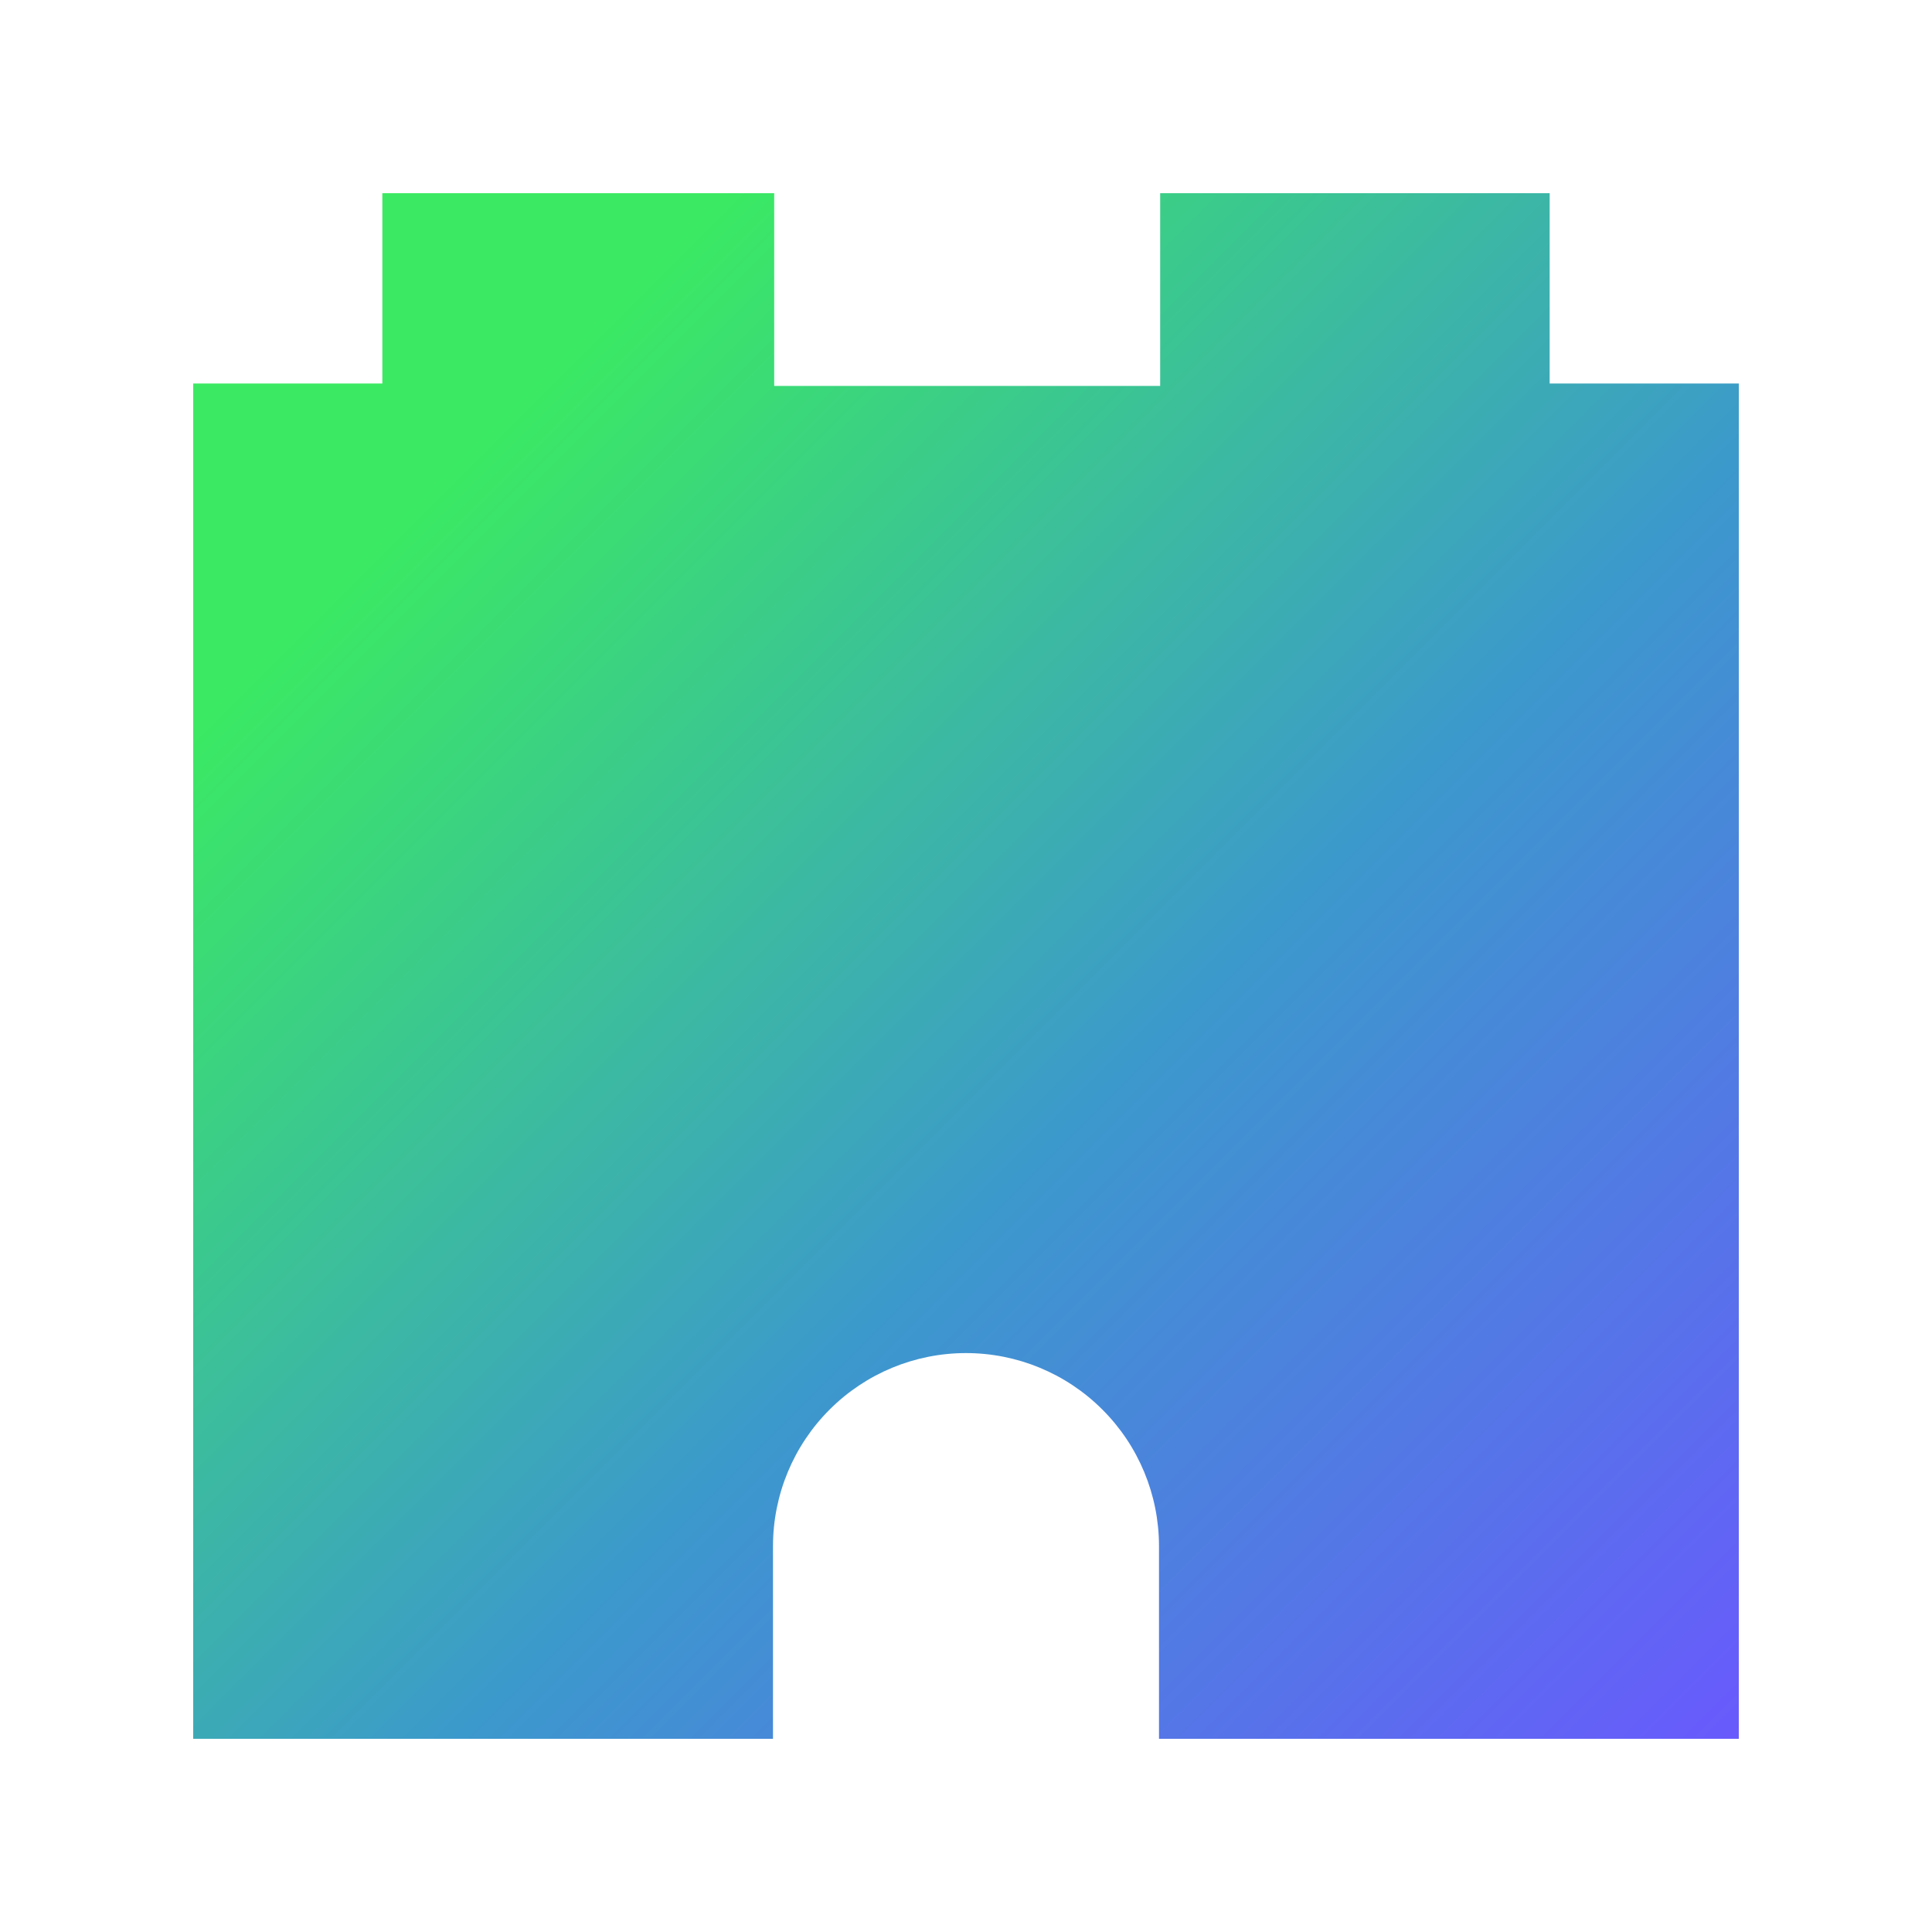
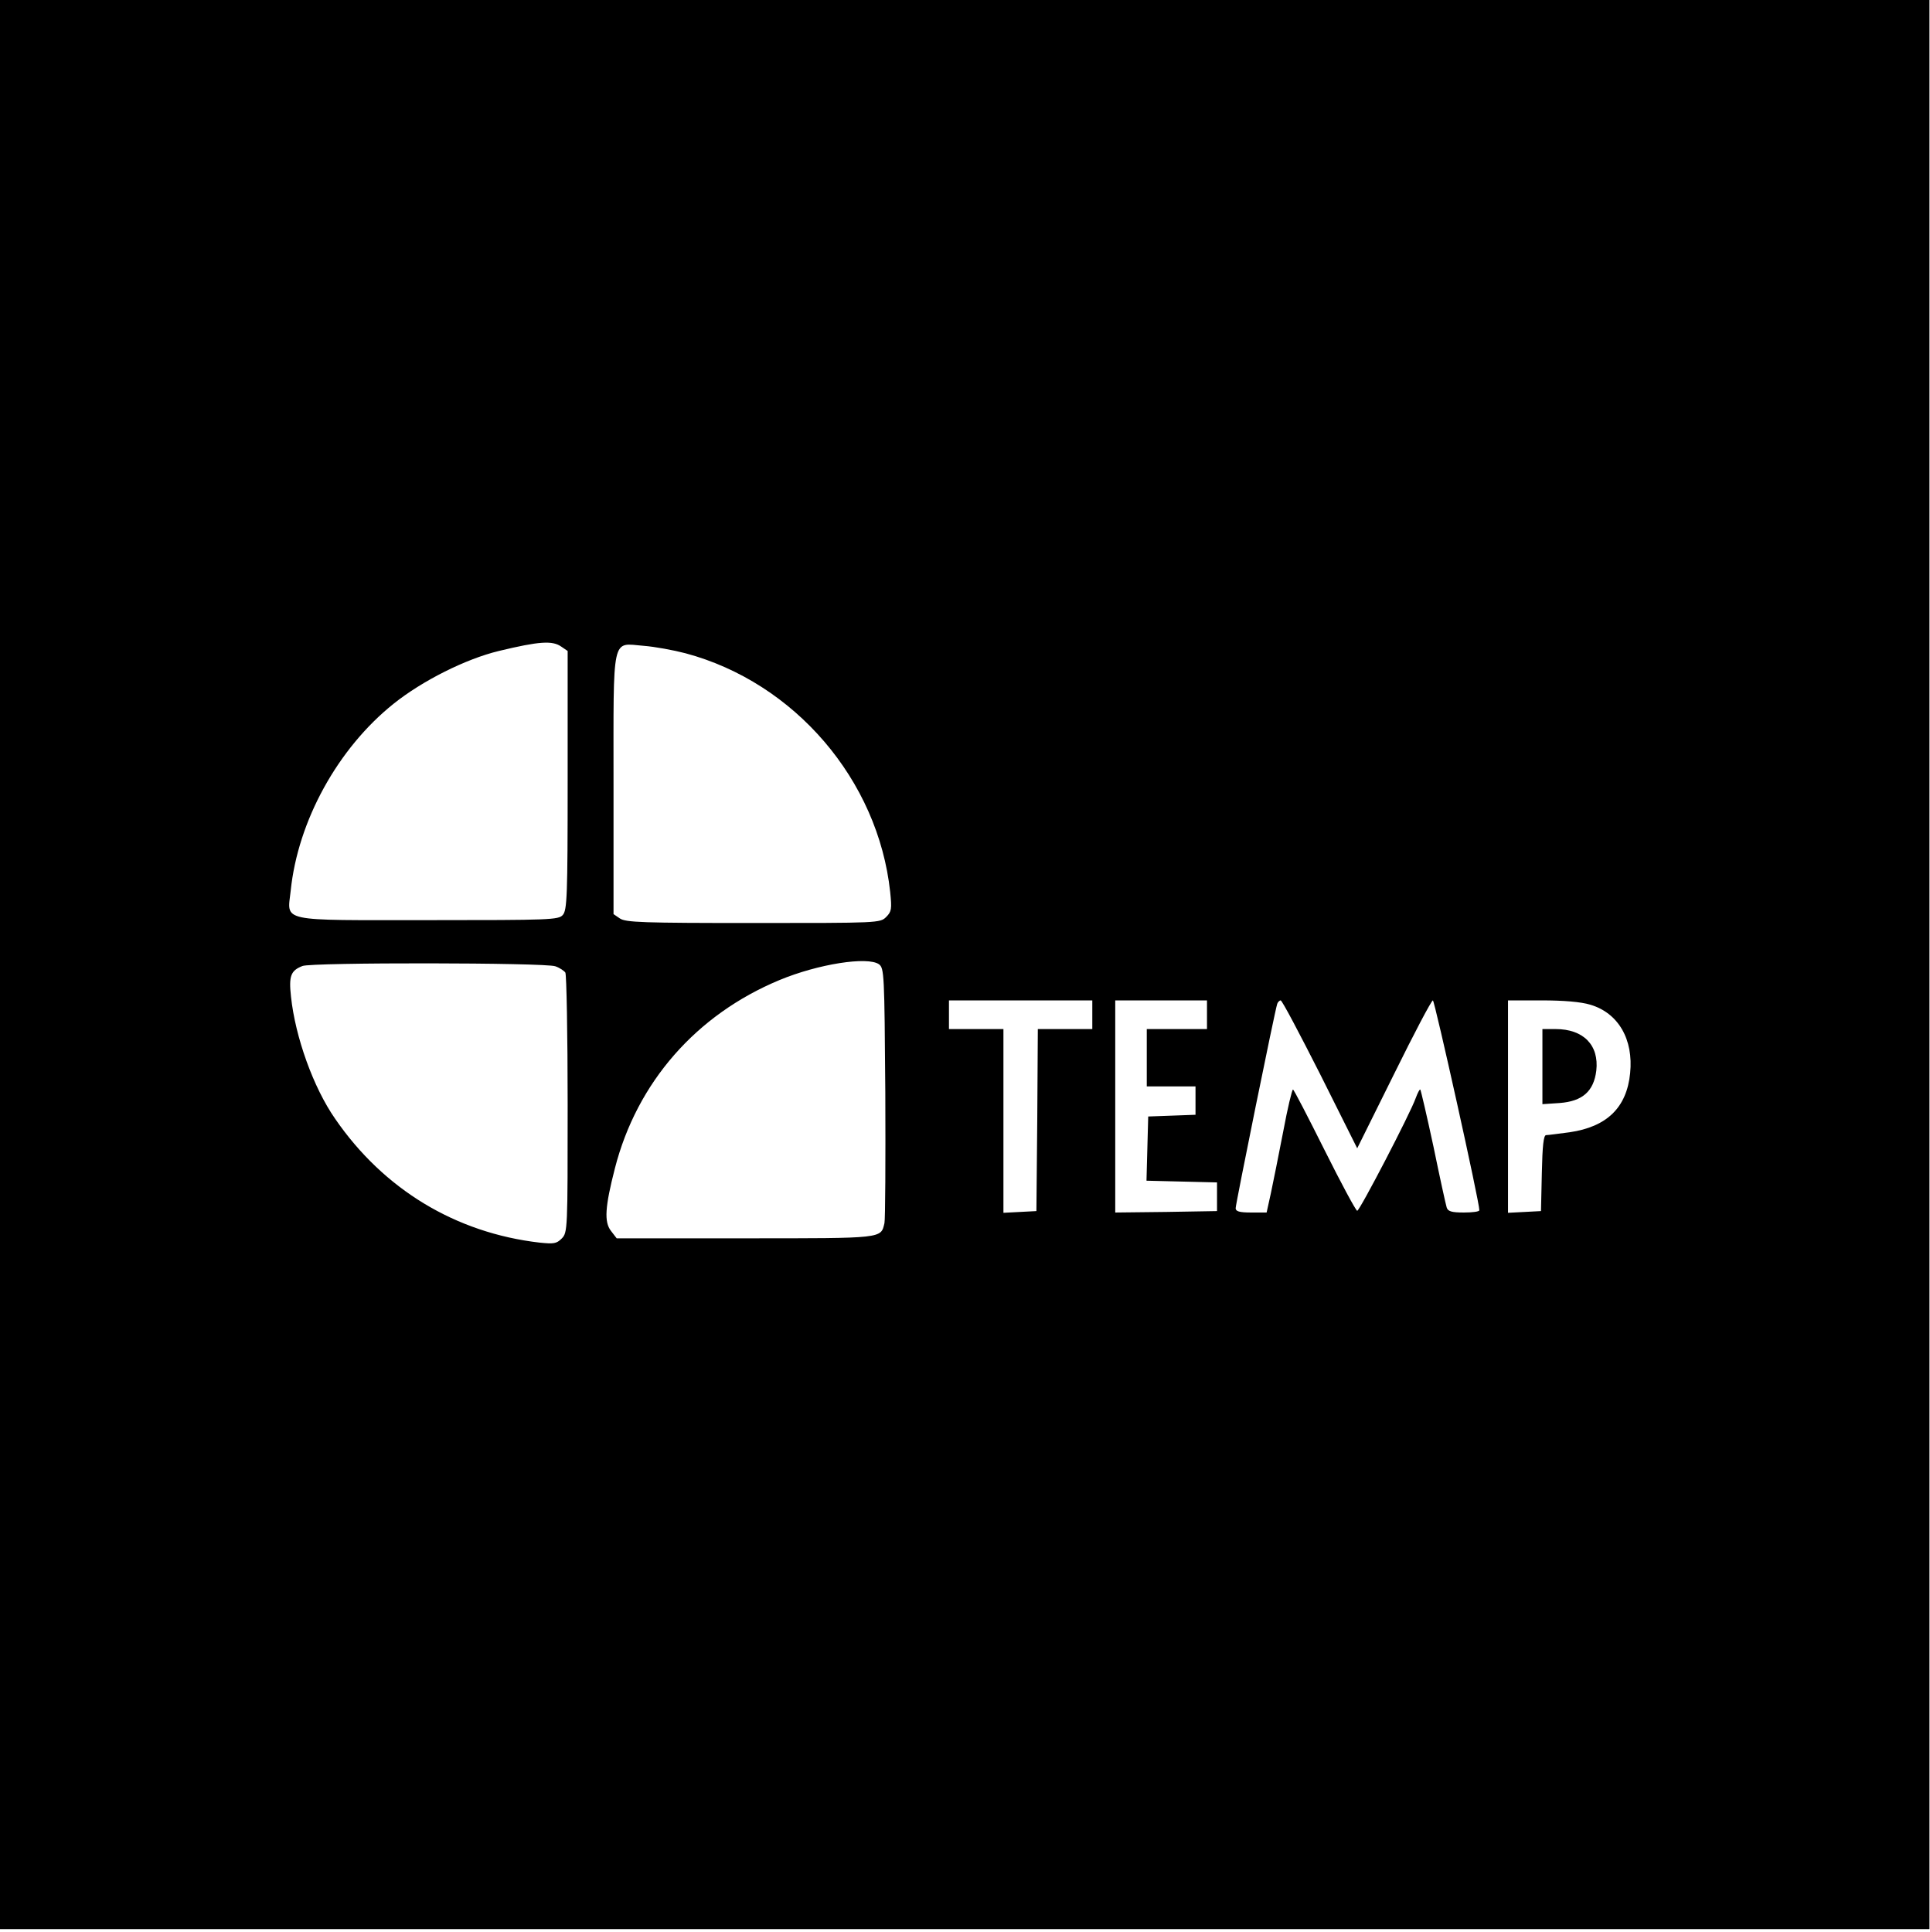
- <svg xmlns="http://www.w3.org/2000/svg" width="40" height="40" viewBox="0 0 40 40" fill="none">
-   <path d="M32.084 7.94V4H24.02V7.99H16.029V4H7.916V7.94H4V36H16.004V32.005C16.006 30.946 16.427 29.931 17.177 29.183C17.926 28.434 18.941 28.014 20 28.014C21.059 28.014 22.074 28.434 22.823 29.183C23.573 29.931 23.994 30.946 23.996 32.005V36H36V7.94H32.084Z" fill="url(#paint0_linear)" />
-   <defs>
-     <linearGradient id="paint0_linear" x1="2.942" y1="4.9" x2="37.777" y2="39.734" gradientUnits="userSpaceOnUse">
-       <stop offset="0.159" stop-color="#3BEA62" />
-       <stop offset="0.54" stop-color="#3C99CC" />
-       <stop offset="0.937" stop-color="#6B57FF" />
-     </linearGradient>
-   </defs>
+ <svg xmlns="http://www.w3.org/2000/svg" version="1.0" width="673pt" height="674pt" viewBox="0 0 673 674" preserveAspectRatio="xMidYMid meet">
+   <g transform="translate(0,674) scale(0.1,-0.1)" fill="#000000" stroke="none">
+     <path d="M0 3375 l0 -3365 3365 0 3365 0 0 3365 0 3365 -3365 0 -3365 0 0 -3365z m1958 1109 l22 -15 0 -451 c0 -406 -2 -453 -17 -470 -15 -17 -43 -18 -468 -18 -528 0 -493 -8 -481 103 25 243 164 496 359 652 100 80 251 156 367 184 141 34 187 37 218 15z m433 -23 c381 -102 672 -442 714 -833 6 -59 5 -68 -14 -87 -21 -21 -27 -21 -464 -21 -384 0 -445 2 -465 16 l-22 15 0 451 c0 531 -8 494 105 485 39 -3 104 -15 146 -26z m675 -1085 c18 -14 19 -32 22 -448 1 -238 0 -443 -3 -455 -13 -54 0 -53 -485 -53 l-449 0 -20 26 c-24 31 -21 83 14 219 77 299 283 535 574 656 135 56 307 83 347 55z m-1129 -7 c15 -5 31 -16 35 -22 4 -7 8 -213 8 -459 0 -439 0 -448 -21 -469 -18 -18 -28 -19 -77 -14 -293 34 -544 186 -713 432 -76 109 -139 285 -154 426 -8 72 -1 91 40 107 31 13 848 12 882 -1z m1873 -169 l0 -50 -95 0 -95 0 -2 -317 -3 -318 -57 -3 -58 -3 0 321 0 320 -95 0 -95 0 0 50 0 50 250 0 250 0 0 -50z m400 0 l0 -50 -105 0 -105 0 0 -100 0 -100 85 0 85 0 0 -50 0 -49 -82 -3 -83 -3 -3 -112 -3 -112 123 -3 123 -3 0 -50 0 -50 -177 -3 -178 -2 0 370 0 370 160 0 160 0 0 -50z m395 -208 l129 -258 128 258 c70 142 131 258 136 258 6 0 163 -706 162 -732 0 -5 -24 -8 -54 -8 -43 0 -56 4 -60 18 -3 9 -24 105 -46 212 -23 107 -44 197 -46 199 -2 2 -9 -11 -16 -30 -19 -54 -196 -394 -204 -393 -5 1 -56 96 -114 212 -58 116 -107 211 -110 211 -3 1 -19 -65 -34 -146 -16 -82 -35 -178 -43 -215 l-15 -68 -54 0 c-41 0 -54 4 -54 15 0 15 137 690 145 713 2 6 8 12 12 12 5 0 66 -116 138 -258z m942 243 c98 -29 151 -121 139 -239 -12 -120 -81 -187 -211 -206 -39 -5 -75 -10 -82 -10 -9 0 -13 -37 -15 -132 l-3 -133 -57 -3 -58 -3 0 371 0 370 118 0 c76 0 136 -5 169 -15z" />
+     <path d="M5380 3019 l0 -131 60 4 c80 6 119 41 128 113 10 89 -45 145 -142 145 l-46 0 0 -131z" />
+   </g>
</svg>
